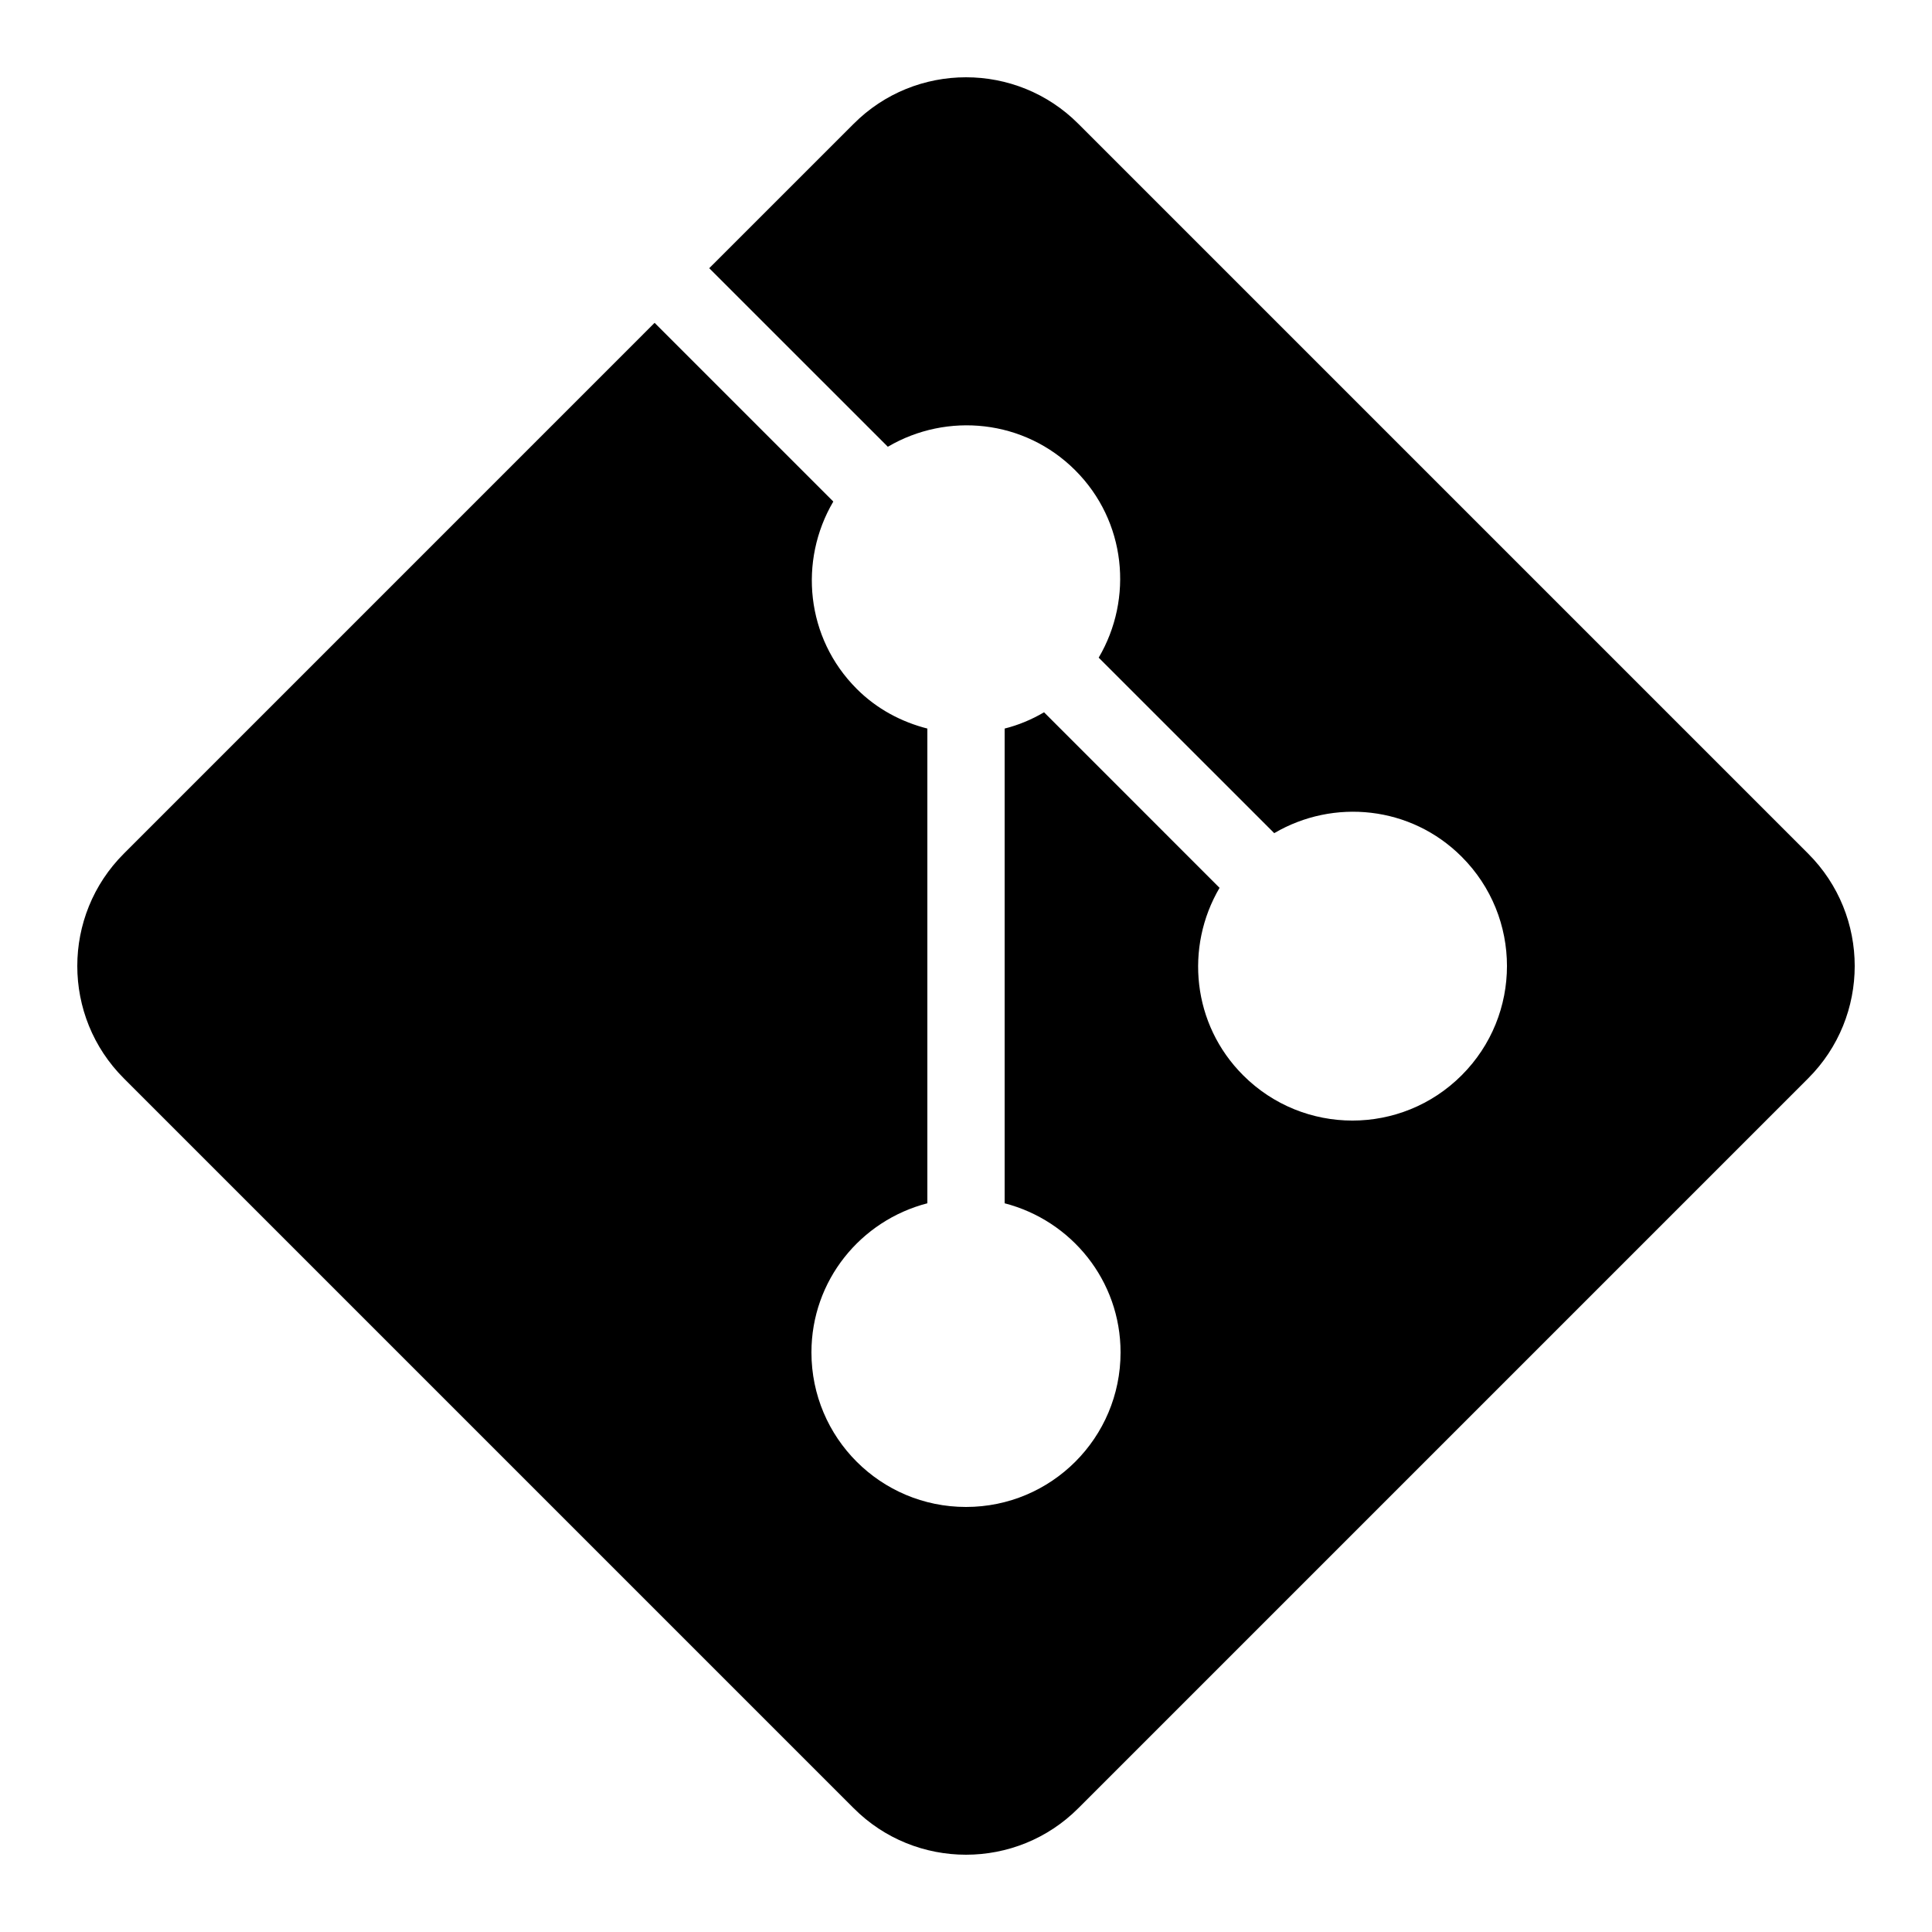
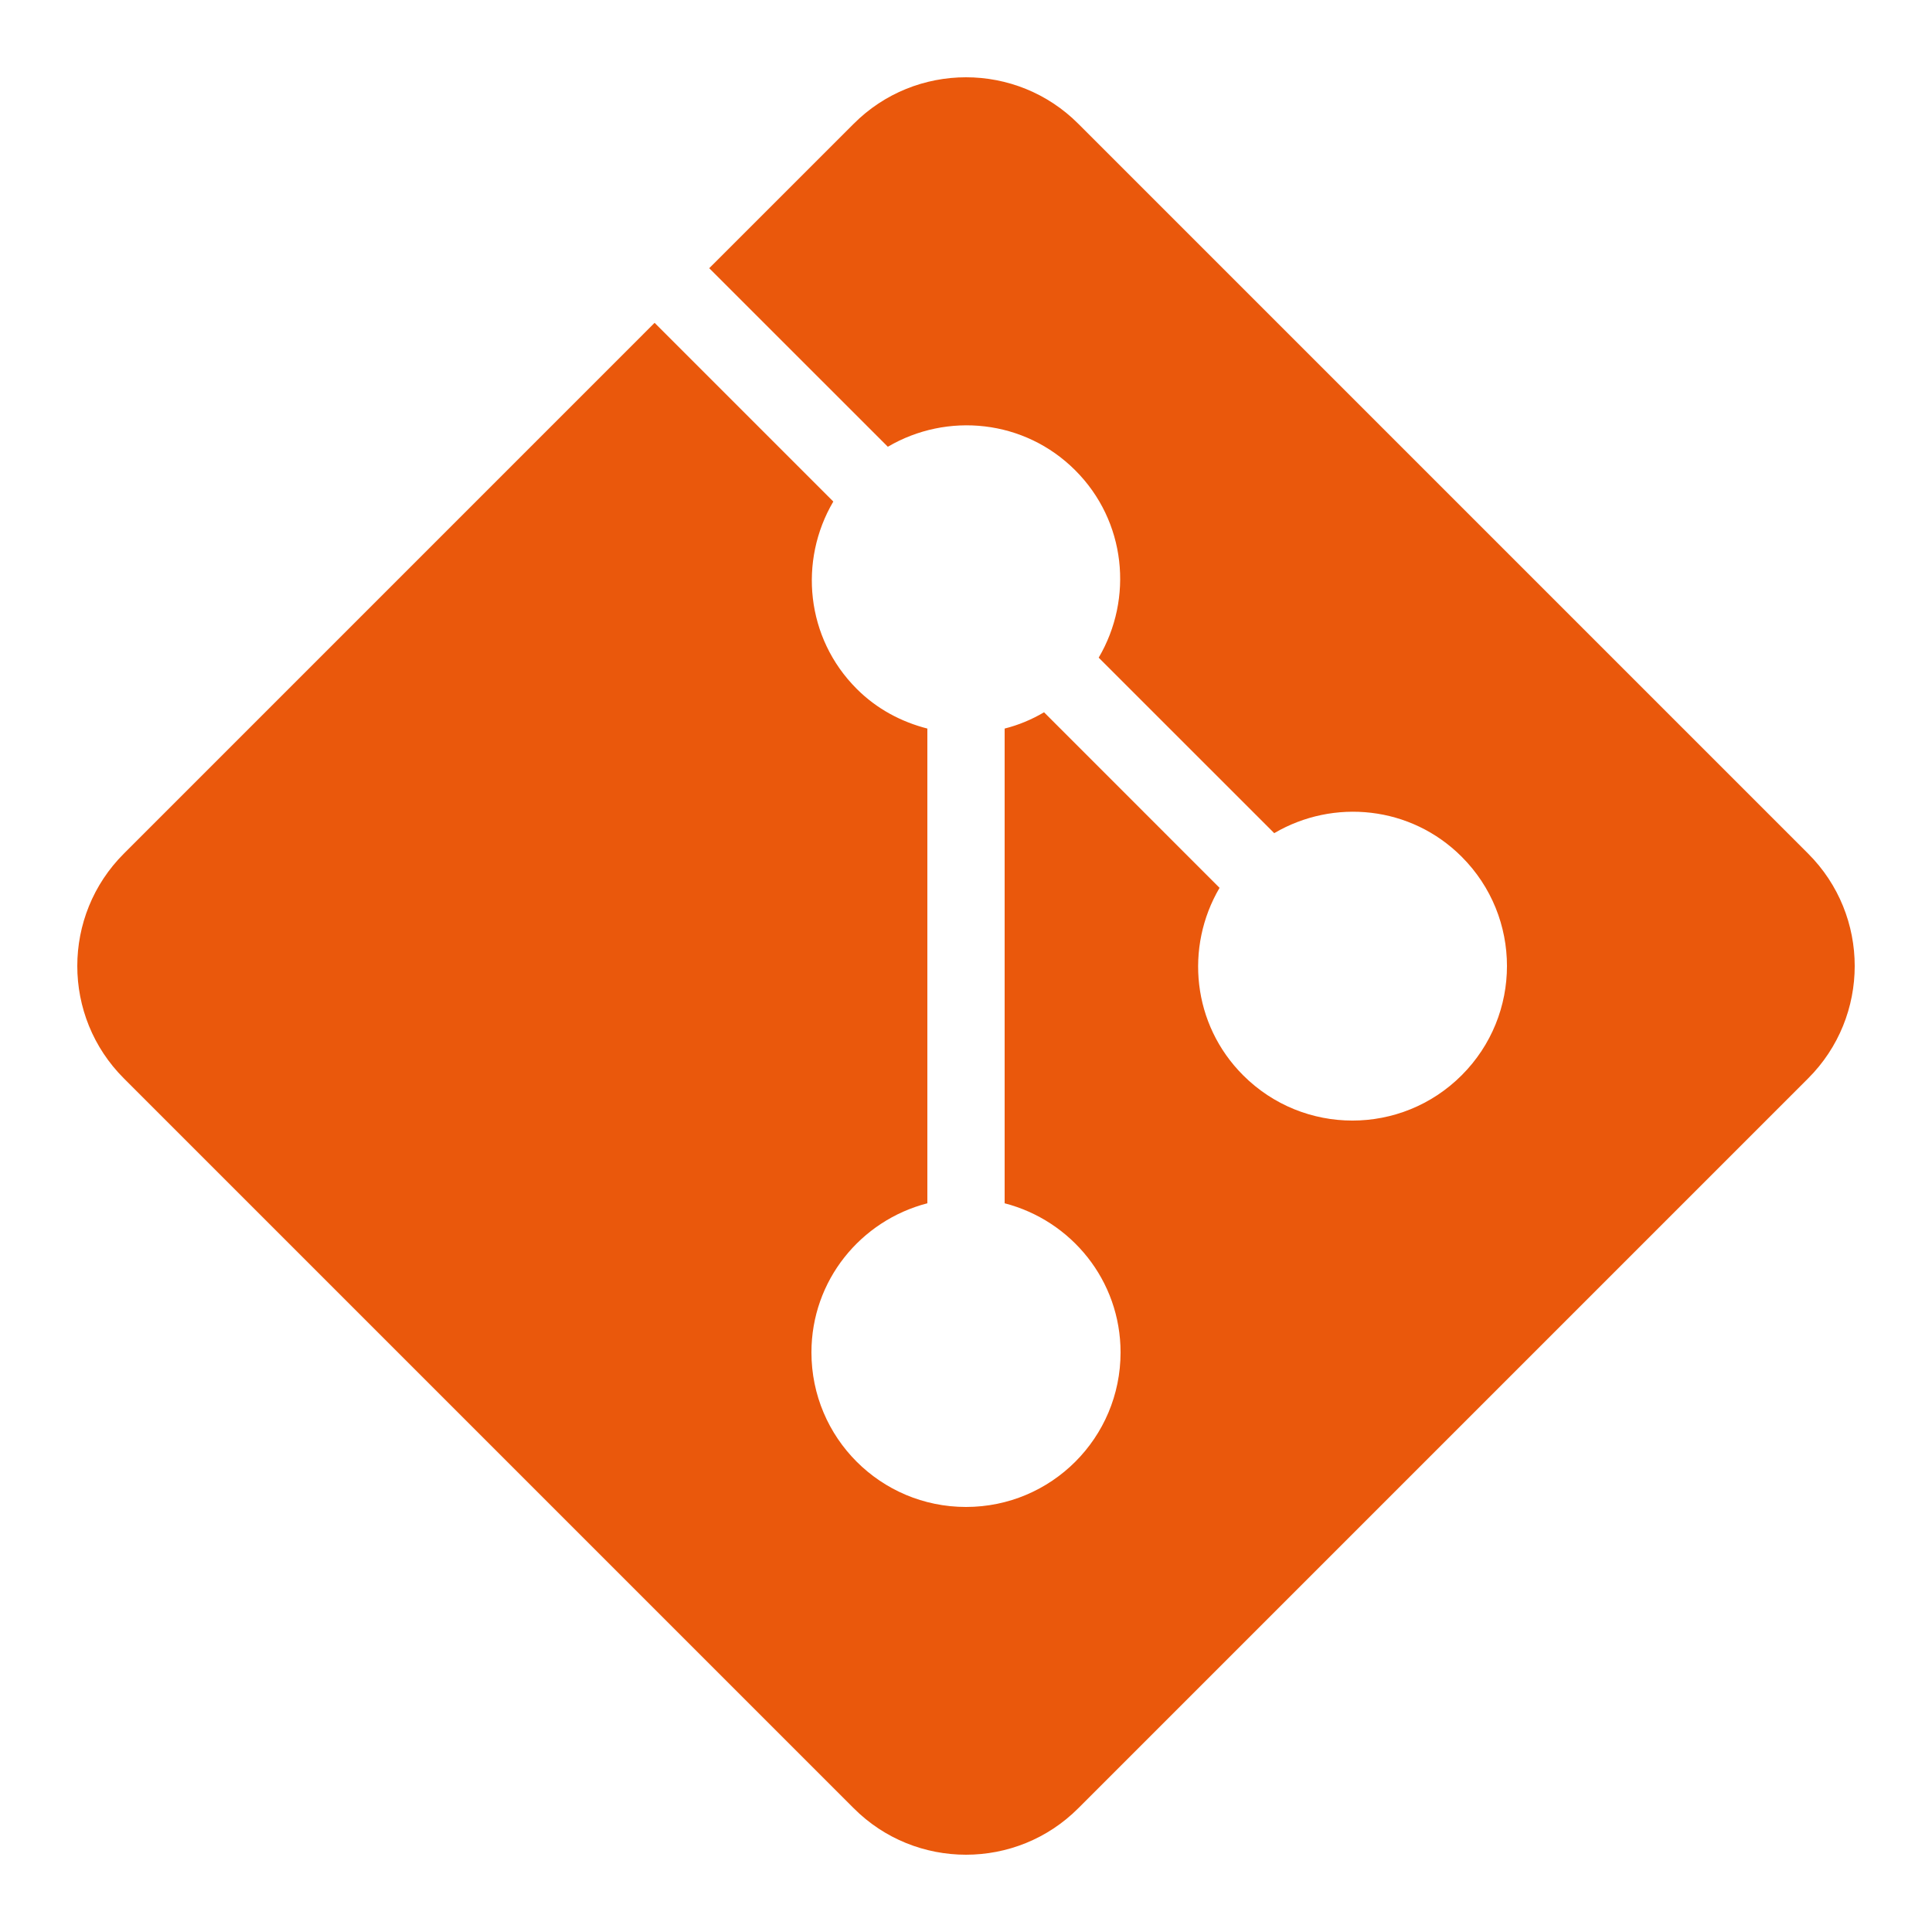
<svg xmlns="http://www.w3.org/2000/svg" x="0px" y="0px" width="100" height="100" viewBox="0 0 50 50">
-   <path d="M 46.793 22.09 L 27.91 3.207 C 27.109 2.402 26.055 2 25 2 C 23.945 2 22.891 2.402 22.09 3.207 L 18.355 6.941 L 22.977 11.562 C 24.512 10.66 26.512 10.855 27.828 12.172 C 29.145 13.488 29.336 15.488 28.434 17.02 L 32.977 21.562 C 34.512 20.66 36.512 20.855 37.828 22.172 C 39.391 23.734 39.391 26.266 37.828 27.828 C 36.266 29.391 33.734 29.391 32.172 27.828 C 30.855 26.512 30.66 24.512 31.562 22.977 L 27.02 18.434 C 26.695 18.625 26.355 18.766 26 18.855 L 26 31.141 C 27.723 31.586 29 33.137 29 35 C 29 37.211 27.211 39 25 39 C 22.789 39 21 37.211 21 35 C 21 33.137 22.277 31.586 24 31.141 L 24 18.855 C 23.332 18.684 22.695 18.352 22.172 17.828 C 20.855 16.512 20.664 14.512 21.566 12.98 L 16.941 8.355 L 3.207 22.09 C 1.598 23.695 1.598 26.305 3.207 27.91 L 22.09 46.793 C 22.891 47.598 23.945 48 25 48 C 26.055 48 27.109 47.598 27.91 46.793 L 46.793 27.91 C 48.402 26.305 48.402 23.695 46.793 22.09 Z" />
+   <path fill="#ea580c" d="M 46.793 22.09 L 27.91 3.207 C 27.109 2.402 26.055 2 25 2 C 23.945 2 22.891 2.402 22.09 3.207 L 18.355 6.941 L 22.977 11.562 C 24.512 10.66 26.512 10.855 27.828 12.172 C 29.145 13.488 29.336 15.488 28.434 17.02 L 32.977 21.562 C 34.512 20.66 36.512 20.855 37.828 22.172 C 39.391 23.734 39.391 26.266 37.828 27.828 C 36.266 29.391 33.734 29.391 32.172 27.828 C 30.855 26.512 30.66 24.512 31.562 22.977 L 27.02 18.434 C 26.695 18.625 26.355 18.766 26 18.855 L 26 31.141 C 27.723 31.586 29 33.137 29 35 C 29 37.211 27.211 39 25 39 C 22.789 39 21 37.211 21 35 C 21 33.137 22.277 31.586 24 31.141 L 24 18.855 C 23.332 18.684 22.695 18.352 22.172 17.828 C 20.855 16.512 20.664 14.512 21.566 12.98 L 16.941 8.355 L 3.207 22.09 C 1.598 23.695 1.598 26.305 3.207 27.91 L 22.09 46.793 C 22.891 47.598 23.945 48 25 48 C 26.055 48 27.109 47.598 27.91 46.793 L 46.793 27.91 C 48.402 26.305 48.402 23.695 46.793 22.09 Z" />
</svg>
